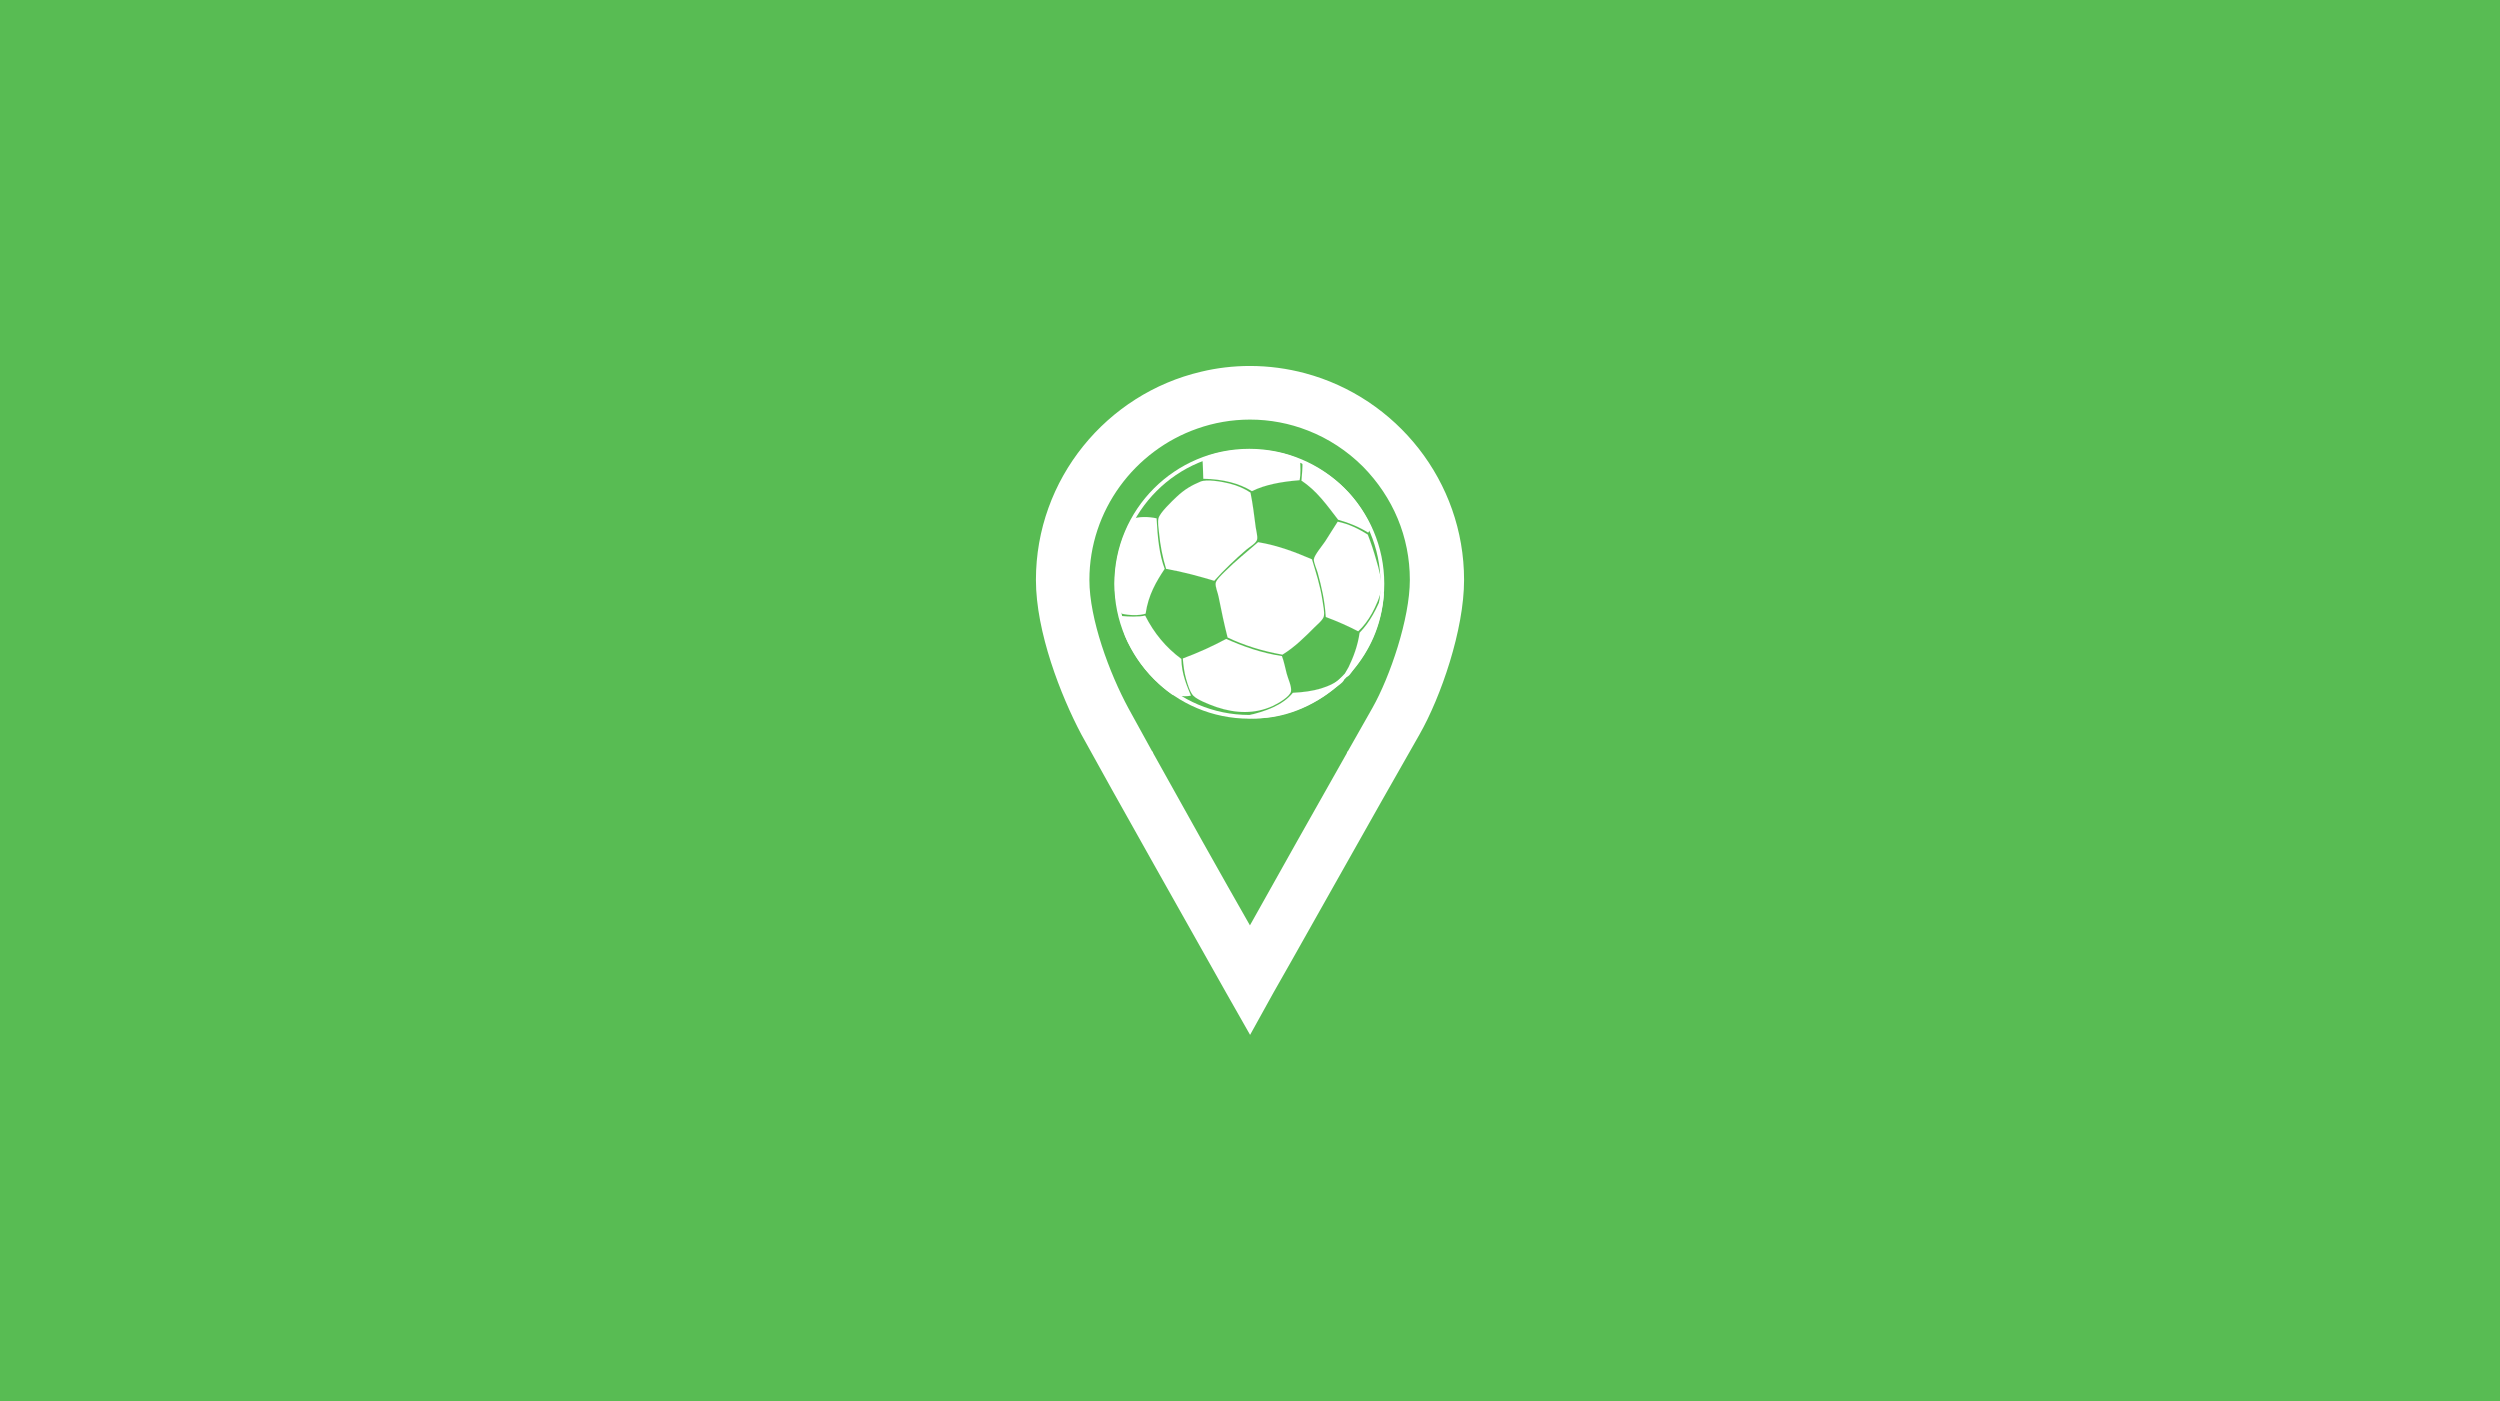
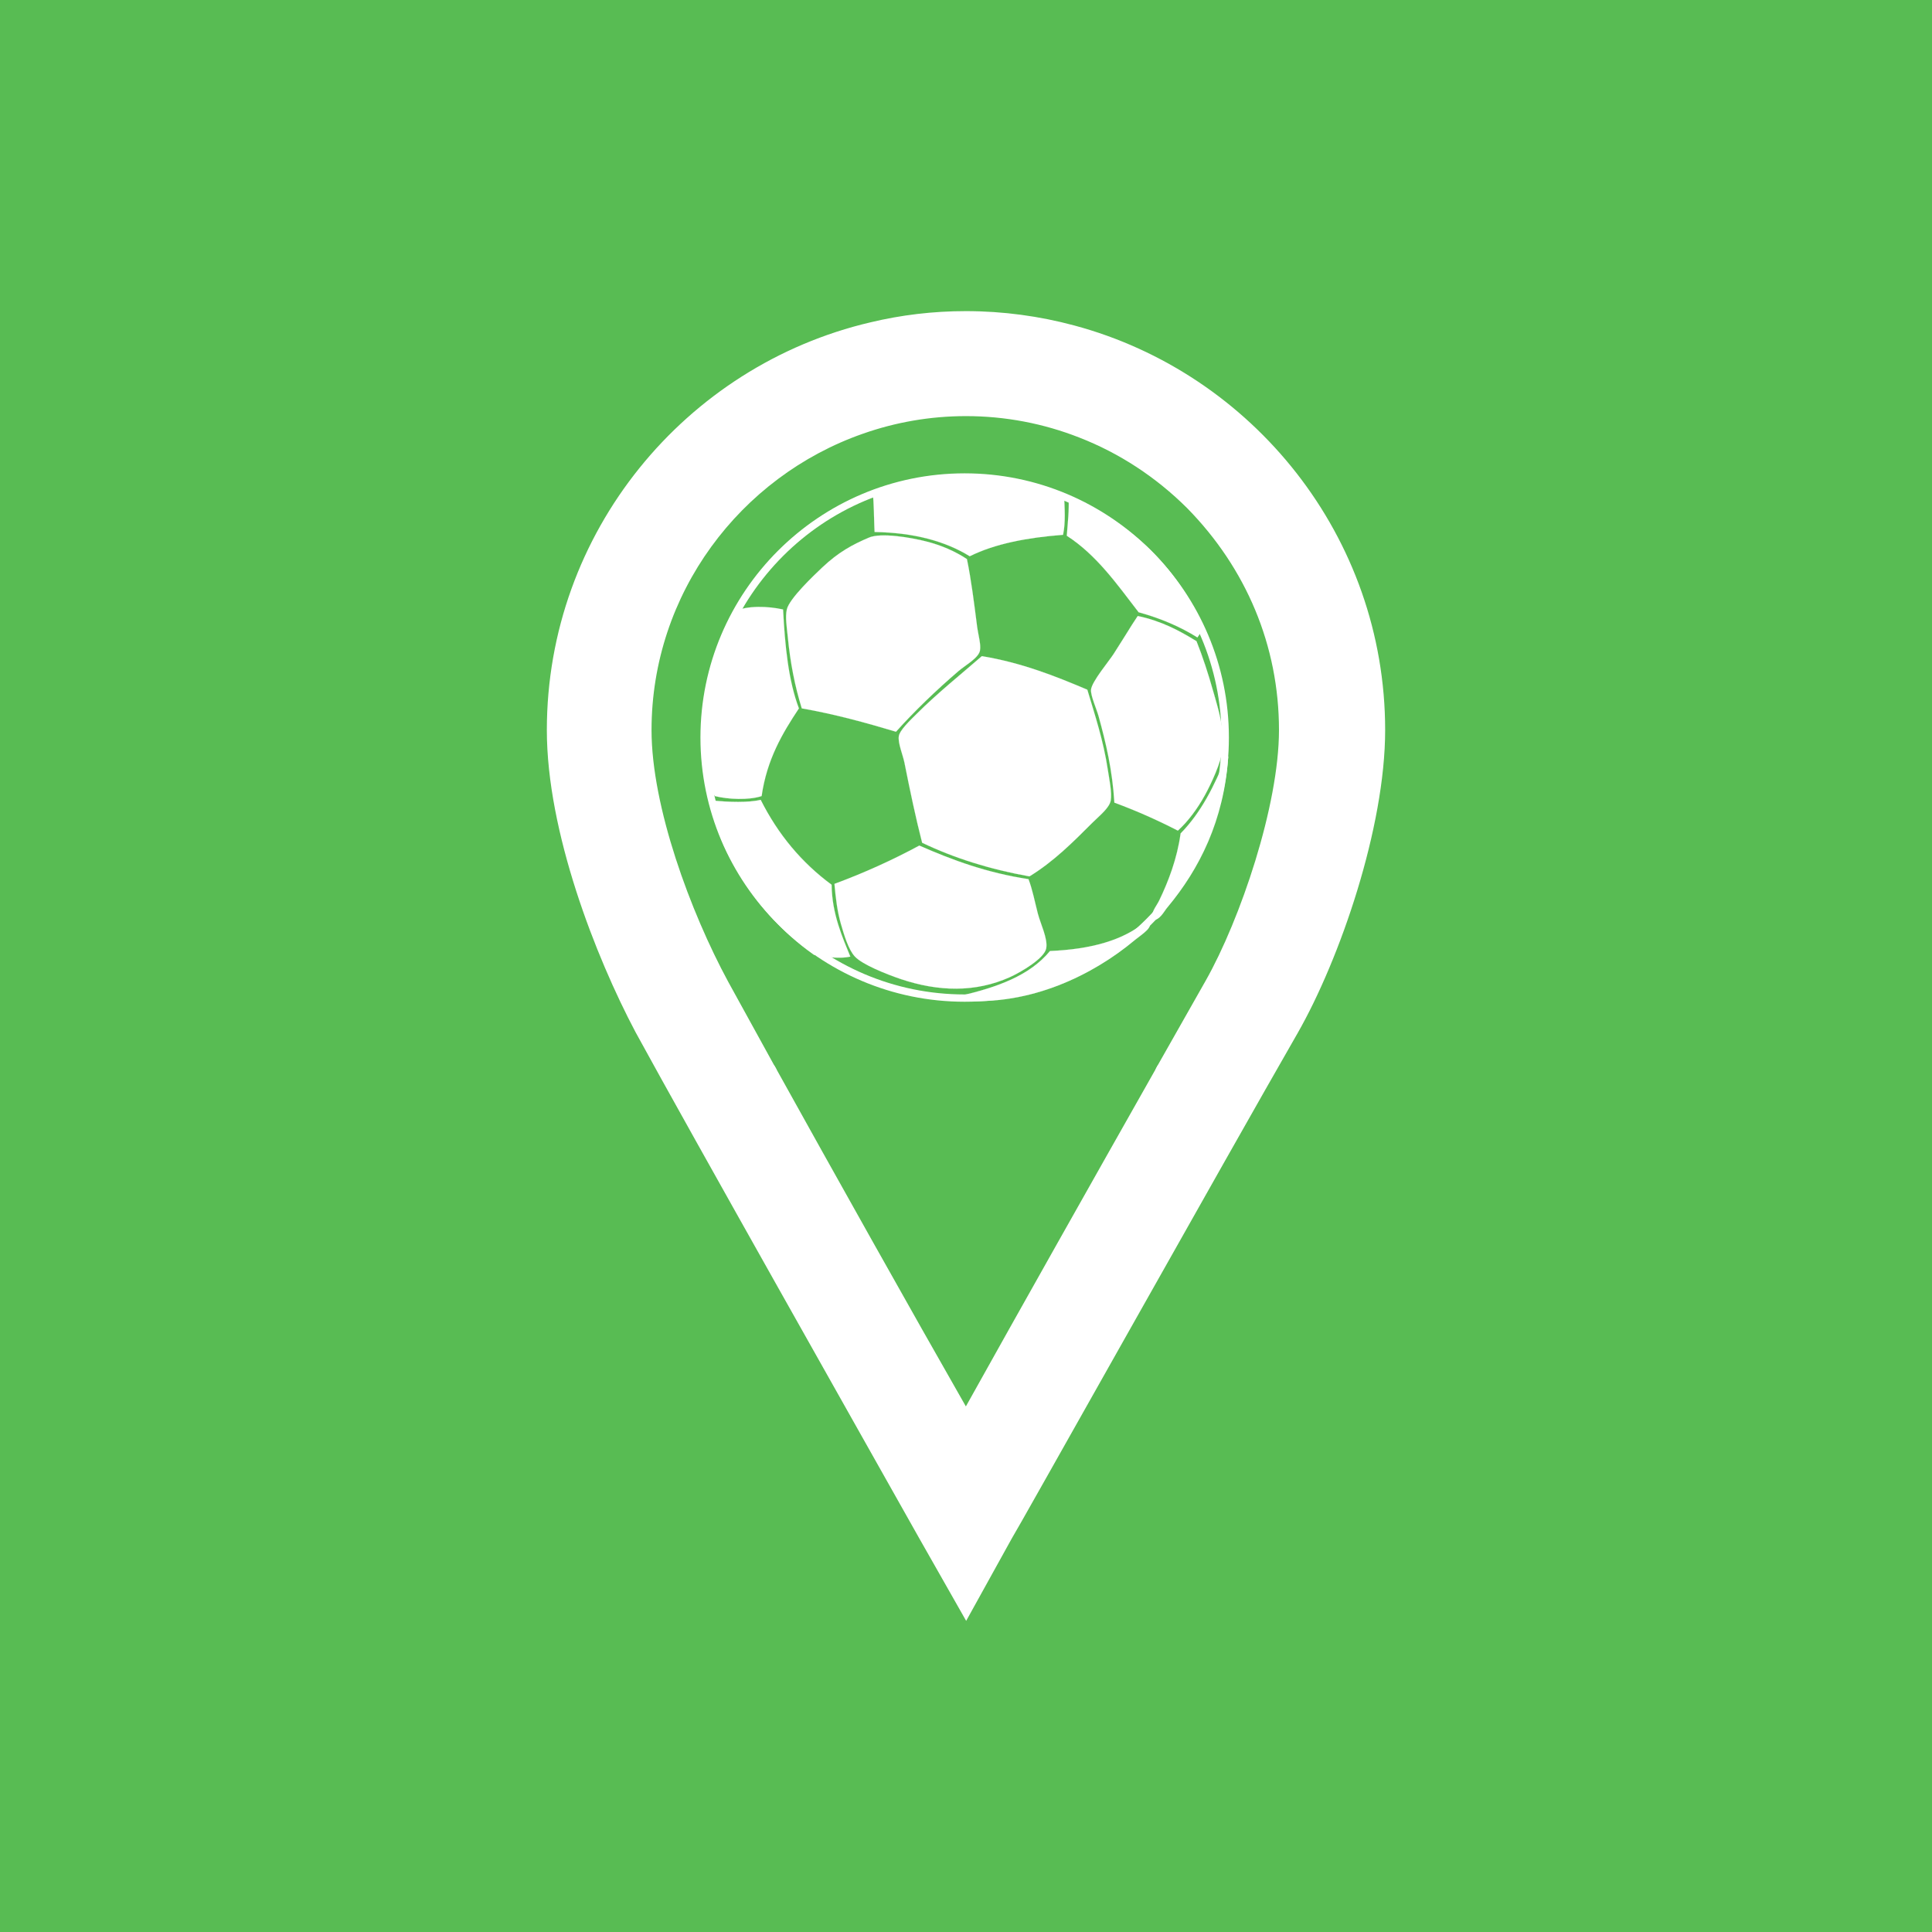
- <svg xmlns="http://www.w3.org/2000/svg" width="100%" height="100%" viewBox="0 0 116 65" version="1.1" xml:space="preserve" style="fill-rule:evenodd;clip-rule:evenodd;stroke-linejoin:round;stroke-miterlimit:1.414;">
-   <g transform="matrix(9.23503,0,0,10.9437,-288.017,-257.5)">
-     <g id="Ebene1">
-       <rect x="30.172" y="22.394" width="13.638" height="7.714" style="fill:rgb(88,188,83);" />
-     </g>
+ <svg xmlns="http://www.w3.org/2000/svg" width="100%" height="100%" viewBox="0 0 512 512" version="1.1" xml:space="preserve" style="fill-rule:evenodd;clip-rule:evenodd;stroke-linejoin:round;stroke-miterlimit:1.414;">
+   <g transform="matrix(41.9812,0,0,75.3151,-1276.04,-1699.04)">
+     <rect x="30.172" y="22.394" width="13.638" height="7.714" style="fill:rgb(88,188,83);" />
  </g>
-   <g transform="matrix(1,0,0,1,47.412,16.479)">
+   <g transform="matrix(11.183,0,0,11.183,137.594,76.837)">
    <g>
      <g>
        <path d="M8.702,2.989L8.711,2.989L8.702,2.989Z" style="fill:white;" />
        <path d="M13.15,0.841C12.331,0.621 11.47,0.502 10.585,0.502C9.807,0.502 9.051,0.593 8.323,0.768C3.941,1.793 0.655,5.741 0.655,10.431C0.655,12.843 1.81,15.8 2.755,17.585C4.057,19.972 8.232,27.364 9.468,29.562L10.592,31.54L11.673,29.587C11.719,29.537 16.762,20.543 18.446,17.613C19.451,15.853 20.521,12.741 20.521,10.431C20.521,5.85 17.382,1.975 13.15,0.841ZM16.269,16.367C15.978,16.882 15.586,17.571 15.138,18.362C15.12,18.397 15.099,18.432 15.079,18.471C13.692,20.921 11.792,24.291 10.585,26.458C9.338,24.277 7.428,20.868 6.098,18.471C6.076,18.436 6.056,18.401 6.038,18.366C5.591,17.557 5.213,16.871 4.953,16.395C4.057,14.74 3.136,12.244 3.136,10.431C3.136,7.194 5.241,4.422 8.145,3.407C8.911,3.137 9.735,2.99 10.588,2.99C11.519,2.99 12.426,3.165 13.273,3.498C14.217,3.865 15.089,4.433 15.832,5.174C17.227,6.596 18.005,8.43 18.005,10.431C18.004,12.223 17.088,14.918 16.269,16.367Z" style="fill:white;fill-rule:nonzero;" />
      </g>
      <path d="M6.098,18.471L6.038,18.471L6.038,18.366C6.056,18.401 6.076,18.436 6.098,18.471Z" style="fill:white;fill-rule:nonzero;" />
      <path d="M15.138,18.362L15.138,18.471L15.079,18.471C15.099,18.432 15.12,18.397 15.138,18.362Z" style="fill:white;fill-rule:nonzero;" />
    </g>
    <path d="M8.929,10.469C8.214,10.255 7.487,10.054 6.696,9.916C6.531,9.381 6.425,8.84 6.364,8.213C6.345,8.014 6.3,7.754 6.342,7.572C6.401,7.314 6.986,6.762 7.182,6.577C7.564,6.215 7.898,6.034 8.288,5.869C8.582,5.745 9.282,5.869 9.637,5.958C10.018,6.053 10.346,6.204 10.61,6.378C10.714,6.886 10.779,7.418 10.853,7.992C10.876,8.168 10.946,8.404 10.919,8.545C10.887,8.721 10.576,8.89 10.411,9.031C9.888,9.48 9.361,9.985 8.929,10.469Z" style="fill:white;" />
    <path d="M8.929,10.47C8.248,10.267 7.507,10.059 6.696,9.917C6.528,9.374 6.423,8.833 6.363,8.213C6.359,8.175 6.355,8.134 6.35,8.092C6.33,7.917 6.307,7.718 6.341,7.572C6.4,7.315 6.985,6.762 7.177,6.58L7.181,6.576C7.563,6.215 7.9,6.032 8.288,5.868C8.37,5.833 8.491,5.816 8.646,5.816C8.961,5.816 9.365,5.888 9.637,5.957C9.992,6.045 10.329,6.191 10.611,6.377C10.707,6.844 10.77,7.332 10.836,7.849L10.854,7.992C10.862,8.048 10.873,8.108 10.886,8.172C10.912,8.308 10.939,8.449 10.921,8.545C10.897,8.674 10.724,8.8 10.571,8.911C10.512,8.954 10.457,8.994 10.412,9.032C9.855,9.51 9.343,10.007 8.93,10.47L8.929,10.47ZM8.646,5.818C8.491,5.818 8.371,5.836 8.288,5.87C7.901,6.034 7.564,6.217 7.183,6.578L7.179,6.582C6.987,6.763 6.402,7.317 6.343,7.572C6.309,7.719 6.332,7.917 6.352,8.091C6.357,8.134 6.362,8.175 6.365,8.213C6.425,8.833 6.53,9.374 6.697,9.916C7.508,10.056 8.249,10.264 8.929,10.467C9.341,10.005 9.854,9.508 10.41,9.031C10.455,8.992 10.511,8.951 10.57,8.909C10.722,8.798 10.894,8.672 10.919,8.545C10.936,8.449 10.909,8.308 10.883,8.173C10.871,8.108 10.859,8.048 10.852,7.992L10.834,7.85C10.767,7.332 10.705,6.844 10.609,6.378C10.328,6.193 9.991,6.048 9.637,5.959C9.365,5.891 8.961,5.818 8.646,5.818Z" style="fill:white;" />
    <path d="M14.657,7.727C15.207,7.84 15.64,8.071 16.05,8.324C16.195,8.688 16.328,9.092 16.448,9.518C16.566,9.932 16.722,10.423 16.669,10.889C16.634,11.195 16.397,11.704 16.249,11.973C16.072,12.295 15.844,12.6 15.608,12.813C15.131,12.567 14.632,12.344 14.104,12.15C14.058,11.387 13.909,10.748 13.728,10.093C13.678,9.915 13.54,9.616 13.551,9.474C13.565,9.287 13.974,8.801 14.082,8.633C14.313,8.276 14.475,8.002 14.657,7.727Z" style="fill:white;" />
    <path d="M15.608,12.815L15.607,12.814C15.113,12.559 14.607,12.336 14.104,12.151C14.055,11.363 13.894,10.696 13.727,10.093C13.71,10.035 13.685,9.964 13.657,9.888C13.604,9.739 13.543,9.57 13.55,9.474C13.561,9.336 13.781,9.04 13.943,8.824C14.001,8.745 14.052,8.677 14.081,8.633C14.192,8.461 14.285,8.312 14.376,8.167C14.471,8.014 14.561,7.869 14.656,7.726C15.22,7.842 15.66,8.081 16.051,8.323C16.189,8.669 16.323,9.071 16.449,9.518C16.459,9.551 16.468,9.584 16.478,9.618C16.591,10.013 16.72,10.461 16.67,10.889C16.634,11.207 16.38,11.737 16.25,11.973C16.066,12.308 15.839,12.607 15.609,12.814L15.608,12.815ZM14.656,7.728C14.564,7.871 14.473,8.015 14.378,8.168C14.287,8.313 14.194,8.463 14.083,8.634C14.054,8.679 14.003,8.747 13.945,8.825C13.784,9.041 13.562,9.337 13.552,9.474C13.545,9.569 13.606,9.738 13.66,9.888C13.687,9.963 13.713,10.034 13.729,10.093C13.896,10.696 14.057,11.362 14.105,12.15C14.608,12.334 15.113,12.557 15.607,12.812C15.837,12.604 16.064,12.306 16.248,11.972C16.377,11.736 16.631,11.206 16.668,10.889C16.717,10.461 16.588,10.014 16.475,9.619C16.466,9.585 16.456,9.551 16.447,9.518C16.32,9.072 16.186,8.67 16.048,8.324C15.658,8.083 15.22,7.844 14.656,7.728Z" style="fill:white;" />
    <path d="M10.964,8.678C11.905,8.835 12.692,9.146 13.463,9.474C13.636,10.055 13.845,10.677 13.949,11.375C13.982,11.596 14.052,11.911 14.016,12.105C13.983,12.277 13.744,12.465 13.595,12.614C13.117,13.092 12.664,13.547 12.092,13.897C11.146,13.728 10.301,13.461 9.549,13.1C9.393,12.493 9.262,11.866 9.129,11.199C9.089,11.005 8.975,10.746 8.996,10.579C9.014,10.436 9.269,10.195 9.416,10.049C9.91,9.555 10.485,9.096 10.964,8.678Z" style="fill:white;" />
    <path d="M12.092,13.898L12.091,13.898C11.16,13.732 10.305,13.464 9.548,13.102C9.384,12.463 9.245,11.785 9.127,11.199C9.114,11.133 9.092,11.06 9.069,10.984C9.025,10.839 8.981,10.689 8.994,10.579C9.011,10.448 9.221,10.24 9.374,10.088C9.388,10.074 9.402,10.061 9.415,10.048C9.769,9.693 10.161,9.361 10.539,9.04C10.687,8.914 10.828,8.794 10.963,8.677C11.914,8.835 12.72,9.157 13.463,9.472C13.491,9.565 13.519,9.658 13.548,9.753C13.702,10.261 13.862,10.787 13.95,11.375C13.957,11.419 13.965,11.466 13.973,11.515C14.007,11.718 14.046,11.949 14.017,12.105C13.991,12.243 13.834,12.39 13.695,12.52C13.66,12.553 13.626,12.584 13.596,12.615L13.591,12.619C13.114,13.097 12.663,13.548 12.092,13.897L12.092,13.898ZM10.964,8.679C10.83,8.796 10.689,8.916 10.54,9.042C10.162,9.363 9.771,9.695 9.417,10.049C9.404,10.063 9.39,10.076 9.376,10.09C9.231,10.233 9.013,10.449 8.997,10.58C8.983,10.689 9.028,10.839 9.072,10.983C9.095,11.06 9.116,11.132 9.129,11.198C9.247,11.784 9.386,12.462 9.55,13.1C10.305,13.462 11.161,13.73 12.091,13.895C12.661,13.547 13.112,13.096 13.589,12.618L13.594,12.613C13.625,12.583 13.658,12.552 13.693,12.518C13.832,12.388 13.988,12.242 14.014,12.105C14.044,11.949 14.005,11.719 13.971,11.516C13.962,11.466 13.954,11.419 13.948,11.376C13.86,10.788 13.7,10.262 13.546,9.754C13.517,9.659 13.489,9.566 13.461,9.474C12.719,9.159 11.914,8.838 10.964,8.679Z" style="fill:white;" />
    <path d="M9.482,13.167C10.265,13.512 11.089,13.815 12.069,13.963C12.165,14.216 12.214,14.485 12.291,14.781C12.354,15.026 12.527,15.364 12.49,15.599C12.452,15.836 11.897,16.163 11.627,16.285C10.815,16.651 9.937,16.632 9.04,16.329C8.699,16.214 8.134,15.988 7.956,15.798C7.8,15.631 7.698,15.279 7.624,15.024C7.536,14.715 7.502,14.419 7.47,14.074C8.182,13.812 8.85,13.508 9.482,13.167Z" style="fill:white;" />
    <path d="M10.34,16.559C9.927,16.559 9.489,16.482 9.04,16.331C8.644,16.196 8.122,15.977 7.956,15.799C7.797,15.631 7.693,15.266 7.623,15.025C7.532,14.705 7.498,14.392 7.469,14.074C8.155,13.821 8.832,13.516 9.481,13.166C10.175,13.471 11.024,13.804 12.07,13.962C12.138,14.141 12.182,14.328 12.229,14.525C12.249,14.608 12.269,14.694 12.292,14.781C12.311,14.856 12.341,14.938 12.371,15.025C12.443,15.227 12.517,15.436 12.491,15.599C12.452,15.84 11.882,16.171 11.628,16.286C11.225,16.467 10.792,16.559 10.34,16.559ZM9.481,13.168C8.833,13.518 8.156,13.823 7.47,14.074C7.5,14.391 7.534,14.704 7.625,15.024C7.695,15.265 7.8,15.629 7.957,15.797C8.124,15.975 8.645,16.194 9.04,16.327C9.489,16.479 9.927,16.557 10.341,16.557C10.792,16.557 11.225,16.465 11.627,16.283C11.881,16.169 12.451,15.838 12.489,15.599C12.515,15.436 12.441,15.227 12.369,15.026C12.339,14.939 12.309,14.856 12.29,14.781C12.267,14.694 12.246,14.608 12.227,14.526C12.18,14.328 12.136,14.141 12.068,13.963C11.023,13.807 10.174,13.473 9.481,13.168Z" style="fill:white;" />
    <g>
      <path d="M12.91,4.852C12.926,5.177 12.95,5.509 12.888,5.803C12.046,5.868 11.282,6.01 10.676,6.311C10.094,5.95 9.349,5.751 8.421,5.736C8.407,5.418 8.409,5.085 8.377,4.785C9.583,4.222 11.768,4.25 12.91,4.852Z" style="fill:white;" />
      <path d="M10.676,6.313L10.676,6.312C10.084,5.946 9.325,5.752 8.421,5.738C8.415,5.638 8.412,5.536 8.41,5.437C8.404,5.218 8.398,4.992 8.375,4.786C8.926,4.527 9.724,4.38 10.564,4.38C11.487,4.38 12.342,4.552 12.91,4.851C12.913,4.883 12.914,4.913 12.916,4.944C12.93,5.236 12.946,5.537 12.889,5.803C11.927,5.879 11.225,6.04 10.677,6.312L10.676,6.313ZM10.564,4.382C9.724,4.382 8.927,4.53 8.377,4.787C8.4,4.992 8.406,5.218 8.412,5.437C8.415,5.536 8.418,5.638 8.422,5.736C9.326,5.75 10.085,5.943 10.676,6.31C11.224,6.038 11.927,5.876 12.888,5.801C12.943,5.536 12.928,5.235 12.913,4.944C12.912,4.913 12.91,4.883 12.909,4.852C12.341,4.554 11.486,4.382 10.564,4.382Z" style="fill:white;" />
    </g>
    <g>
      <path d="M13.02,4.896C14.507,5.518 15.575,6.558 16.227,8.014C16.167,8.079 16.125,8.163 16.072,8.235C15.665,7.98 15.2,7.781 14.679,7.638C14.169,6.976 13.689,6.285 12.976,5.825C12.999,5.523 13.035,5.235 13.02,4.896Z" style="fill:white;" />
      <path d="M16.073,8.237L16.071,8.236C15.668,7.983 15.2,7.782 14.679,7.64C14.62,7.564 14.563,7.489 14.506,7.414C14.064,6.834 13.607,6.234 12.976,5.826C12.98,5.759 12.985,5.695 12.991,5.63C13.011,5.4 13.031,5.162 13.019,4.896L13.019,4.894L13.021,4.895C14.499,5.514 15.578,6.563 16.228,8.014C16.19,8.055 16.159,8.104 16.129,8.151C16.111,8.179 16.093,8.209 16.073,8.236L16.073,8.237ZM13.021,4.898C13.033,5.163 13.013,5.401 12.993,5.63C12.988,5.695 12.982,5.76 12.977,5.825C13.609,6.232 14.066,6.832 14.508,7.412C14.565,7.488 14.622,7.563 14.68,7.638C15.2,7.78 15.669,7.981 16.072,8.234C16.091,8.207 16.11,8.178 16.127,8.15C16.157,8.103 16.188,8.054 16.225,8.013C15.576,6.565 14.498,5.517 13.021,4.898Z" style="fill:white;" />
    </g>
    <g>
      <path d="M6.253,7.572C6.297,8.436 6.379,9.259 6.629,9.916C6.234,10.509 5.868,11.13 5.745,11.995C5.434,12.094 4.955,12.073 4.639,11.995C4.239,11.472 4.268,10.409 4.396,9.629C4.523,8.851 4.79,8.13 5.104,7.616C5.411,7.476 5.89,7.492 6.253,7.572Z" style="fill:white;" />
      <path d="M5.229,12.063C5.025,12.063 4.81,12.038 4.639,11.996C4.156,11.365 4.33,10.024 4.395,9.628C4.516,8.887 4.774,8.153 5.103,7.615C5.254,7.546 5.459,7.51 5.697,7.51C5.877,7.51 6.075,7.532 6.254,7.571C6.293,8.344 6.368,9.227 6.63,9.916C6.252,10.484 5.872,11.111 5.746,11.995C5.609,12.04 5.43,12.063 5.229,12.063ZM5.697,7.512C5.46,7.512 5.255,7.549 5.104,7.617C4.776,8.154 4.518,8.888 4.397,9.629C4.333,10.025 4.158,11.364 4.64,11.994C4.811,12.036 5.026,12.06 5.229,12.06C5.43,12.06 5.608,12.037 5.745,11.994C5.87,11.111 6.25,10.483 6.629,9.915C6.366,9.227 6.291,8.345 6.252,7.572C6.075,7.534 5.877,7.512 5.697,7.512Z" style="fill:white;" />
    </g>
    <g>
      <path d="M16.758,11.044C16.783,11.04 16.797,11.049 16.802,11.066C16.697,12.58 16.119,13.719 15.365,14.626C15.27,14.739 15.187,14.933 15.011,14.936C14.945,14.772 15.098,14.611 15.165,14.472C15.38,14.028 15.591,13.485 15.674,12.879C16.157,12.389 16.483,11.741 16.758,11.044Z" style="fill:white;" />
      <path d="M15.01,14.937L15.01,14.936C14.96,14.812 15.036,14.687 15.103,14.578C15.126,14.54 15.148,14.505 15.164,14.471C15.436,13.909 15.603,13.388 15.673,12.879C16.204,12.339 16.531,11.615 16.757,11.044C16.762,11.042 16.765,11.042 16.768,11.042C16.787,11.042 16.799,11.05 16.803,11.065C16.709,12.412 16.239,13.577 15.365,14.627C15.344,14.652 15.323,14.682 15.301,14.714C15.229,14.817 15.147,14.935 15.011,14.937L15.01,14.937ZM16.768,11.044C16.765,11.044 16.761,11.045 16.758,11.045C16.533,11.615 16.206,12.34 15.675,12.88C15.605,13.389 15.439,13.91 15.166,14.472C15.15,14.506 15.128,14.542 15.105,14.579C15.038,14.688 14.963,14.812 15.012,14.935C15.147,14.932 15.228,14.816 15.299,14.713C15.321,14.681 15.342,14.652 15.363,14.626C16.237,13.576 16.707,12.412 16.801,11.066C16.796,11.052 16.786,11.044 16.768,11.044Z" style="fill:white;" />
    </g>
    <g>
      <path d="M5.723,12.083C6.134,12.902 6.693,13.574 7.403,14.096C7.41,14.79 7.665,15.353 7.846,15.798C7.564,15.861 7.231,15.798 6.983,15.754C6.239,15.227 5.582,14.515 5.104,13.653C4.858,13.212 4.627,12.799 4.639,12.105C4.962,12.136 5.432,12.154 5.723,12.083Z" style="fill:white;" />
      <path d="M7.58,15.826C7.382,15.826 7.177,15.79 7.013,15.761L6.983,15.755C6.214,15.211 5.564,14.484 5.102,13.654L5.099,13.648C4.856,13.21 4.626,12.796 4.638,12.105L4.638,12.104L4.639,12.104C4.769,12.116 4.968,12.131 5.182,12.131C5.407,12.131 5.589,12.115 5.722,12.082C6.135,12.902 6.701,13.578 7.404,14.094C7.41,14.734 7.628,15.263 7.802,15.688C7.818,15.725 7.833,15.762 7.847,15.798L7.847,15.799L7.846,15.799C7.767,15.817 7.678,15.826 7.58,15.826ZM4.64,12.107C4.629,12.796 4.858,13.209 5.101,13.646L5.105,13.653C5.566,14.482 6.216,15.209 6.984,15.753L7.013,15.758C7.178,15.787 7.383,15.824 7.58,15.824C7.677,15.824 7.766,15.815 7.844,15.797C7.83,15.762 7.815,15.726 7.8,15.69C7.625,15.264 7.408,14.735 7.402,14.096C6.699,13.581 6.134,12.903 5.722,12.084C5.589,12.117 5.407,12.134 5.182,12.134C4.968,12.134 4.77,12.119 4.64,12.107Z" style="fill:white;" />
    </g>
    <g>
      <path d="M10.477,16.838C10.465,16.806 10.503,16.723 10.455,16.727C11.319,16.529 12.1,16.249 12.578,15.666C13.534,15.626 14.321,15.418 14.856,14.958C15.125,15.05 14.729,15.288 14.568,15.422C13.609,16.221 12.13,16.968 10.477,16.838Z" style="fill:white;" />
      <path d="M10.855,16.854C10.729,16.854 10.602,16.849 10.477,16.839C10.472,16.826 10.474,16.807 10.476,16.789C10.479,16.767 10.482,16.744 10.473,16.734C10.469,16.73 10.464,16.729 10.455,16.729L10.455,16.726C11.218,16.551 12.066,16.289 12.577,15.665C13.605,15.623 14.35,15.391 14.855,14.957C14.912,14.976 14.942,15.002 14.947,15.035C14.962,15.124 14.798,15.248 14.667,15.347C14.631,15.375 14.597,15.401 14.569,15.423C14.052,15.853 12.656,16.854 10.855,16.854ZM10.464,16.726C10.468,16.727 10.472,16.729 10.475,16.732C10.484,16.744 10.482,16.767 10.479,16.789C10.476,16.807 10.474,16.825 10.478,16.837C10.602,16.847 10.729,16.851 10.855,16.851C12.655,16.851 14.051,15.851 14.568,15.421C14.595,15.399 14.629,15.373 14.666,15.345C14.796,15.246 14.959,15.123 14.945,15.036C14.94,15.003 14.91,14.977 14.855,14.959C14.351,15.393 13.606,15.625 12.578,15.667C12.069,16.288 11.225,16.552 10.464,16.726Z" style="fill:white;" />
    </g>
    <path d="M10.556,16.868C7.104,16.868 4.295,14.06 4.295,10.607C4.295,7.155 7.104,4.346 10.556,4.346C14.009,4.346 16.818,7.155 16.818,10.607C16.818,14.06 14.009,16.868 10.556,16.868ZM10.556,4.519C7.2,4.519 4.469,7.25 4.469,10.607C4.469,13.964 7.2,16.695 10.556,16.695C13.913,16.695 16.644,13.964 16.644,10.607C16.644,7.25 13.913,4.519 10.556,4.519Z" style="fill:white;fill-rule:nonzero;" />
  </g>
</svg>
